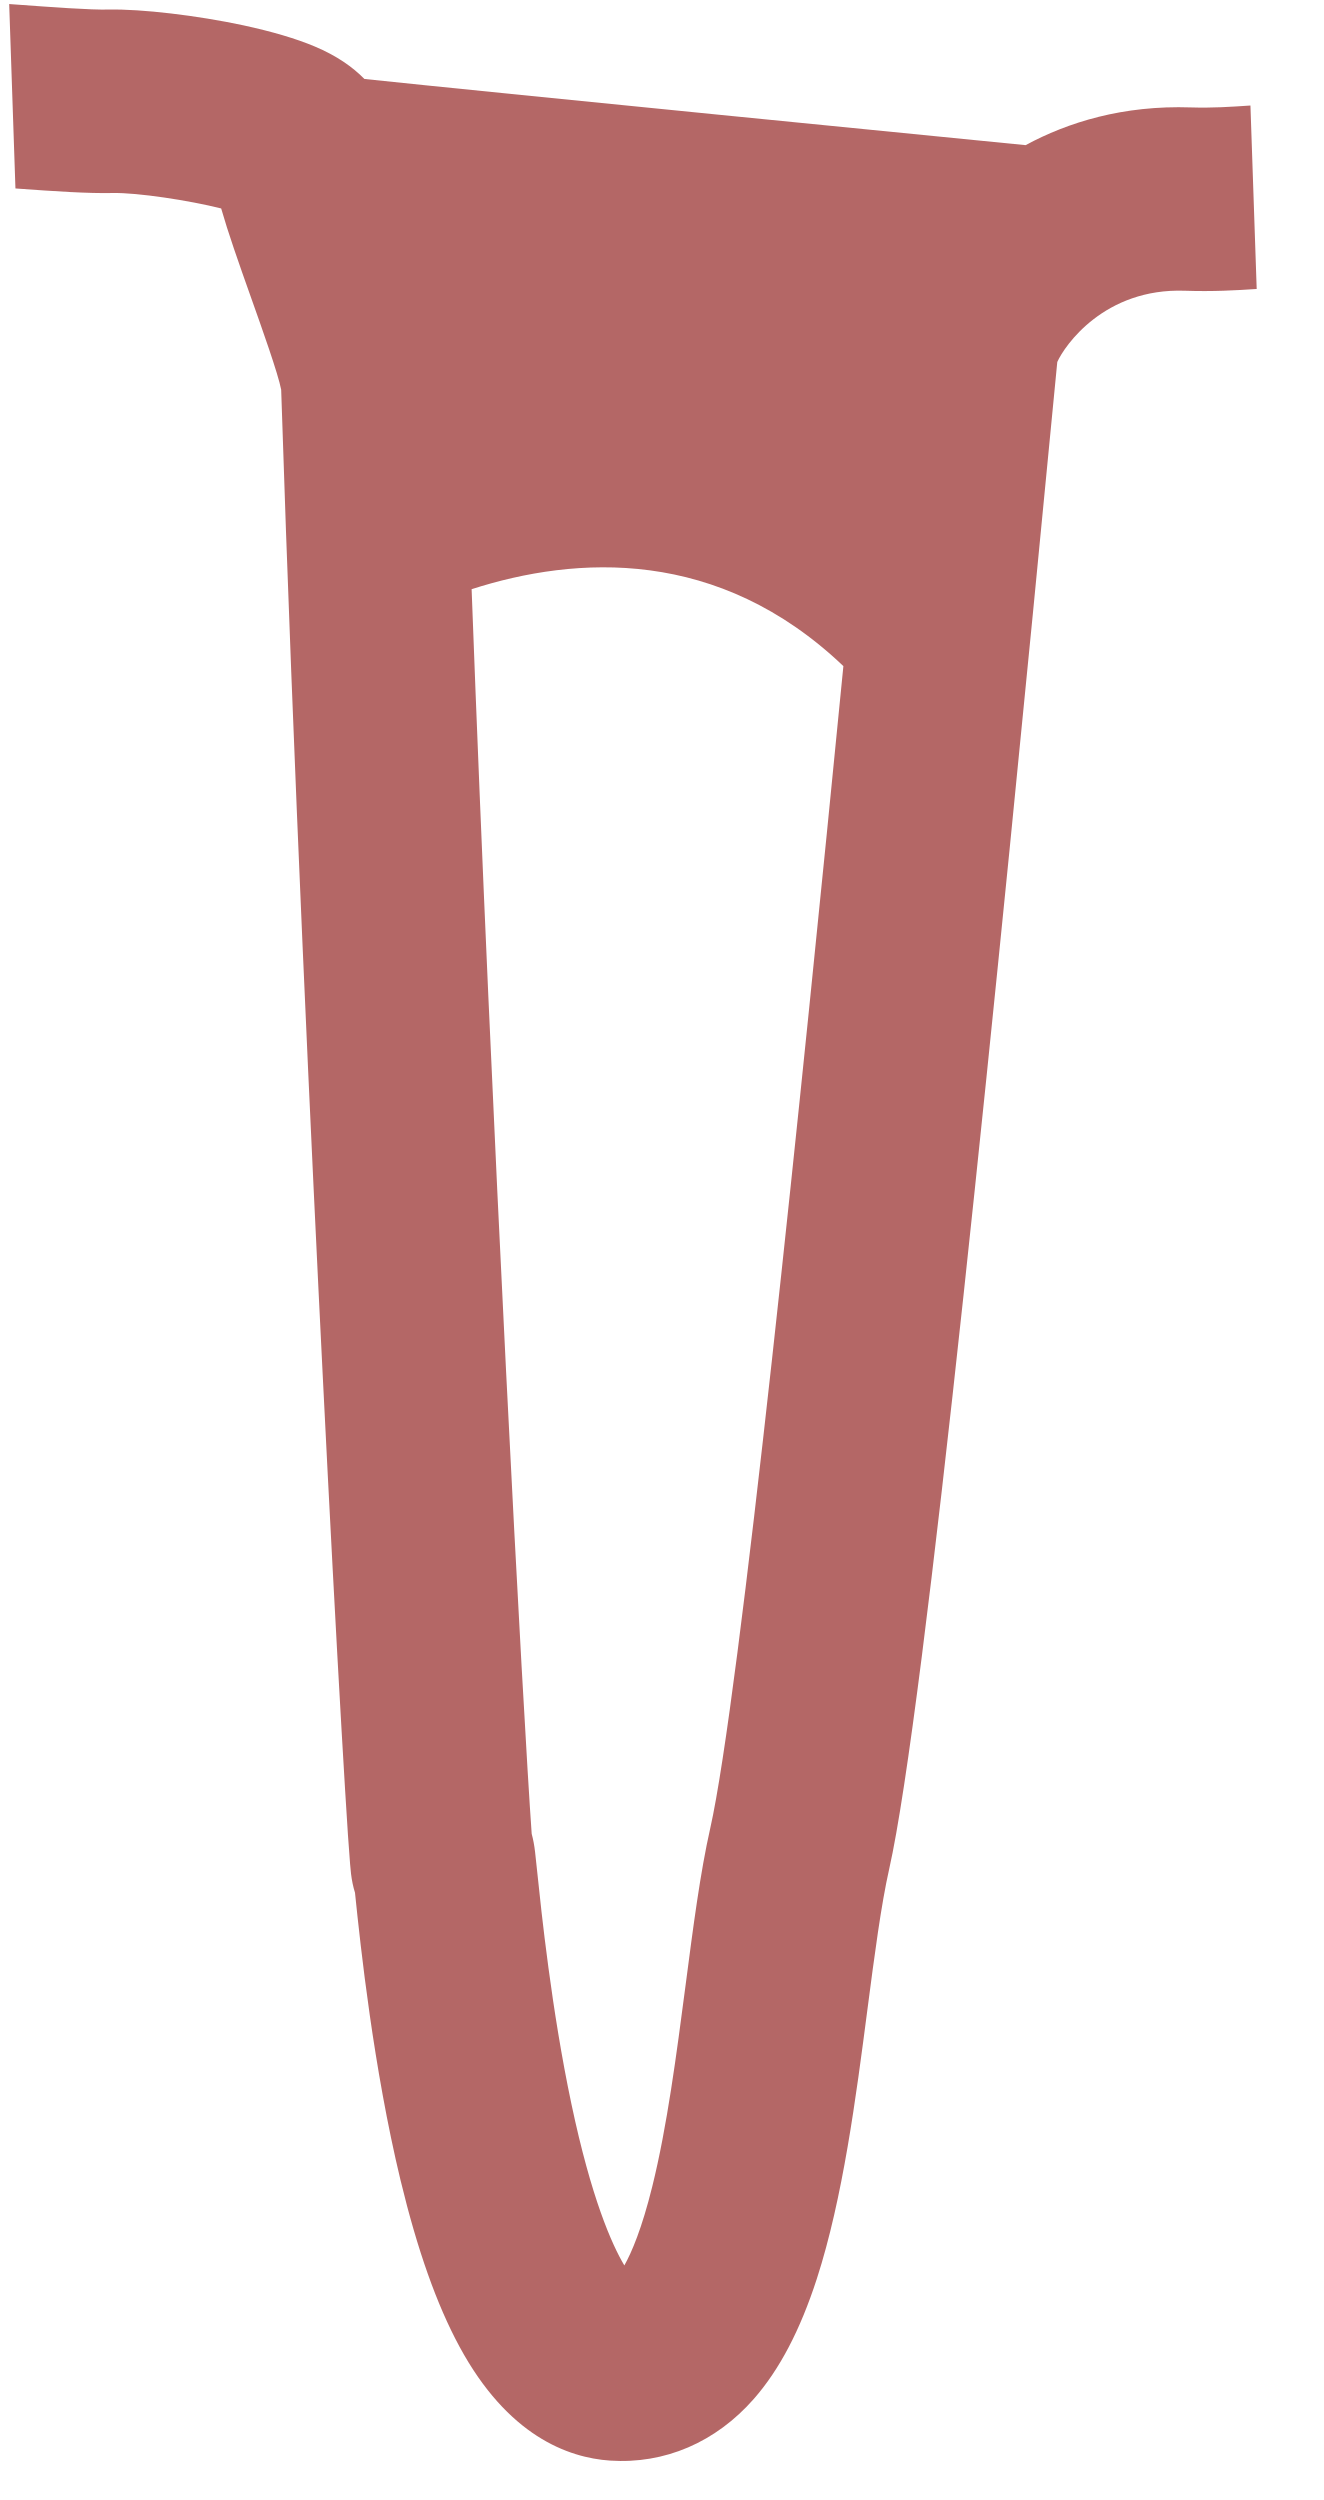
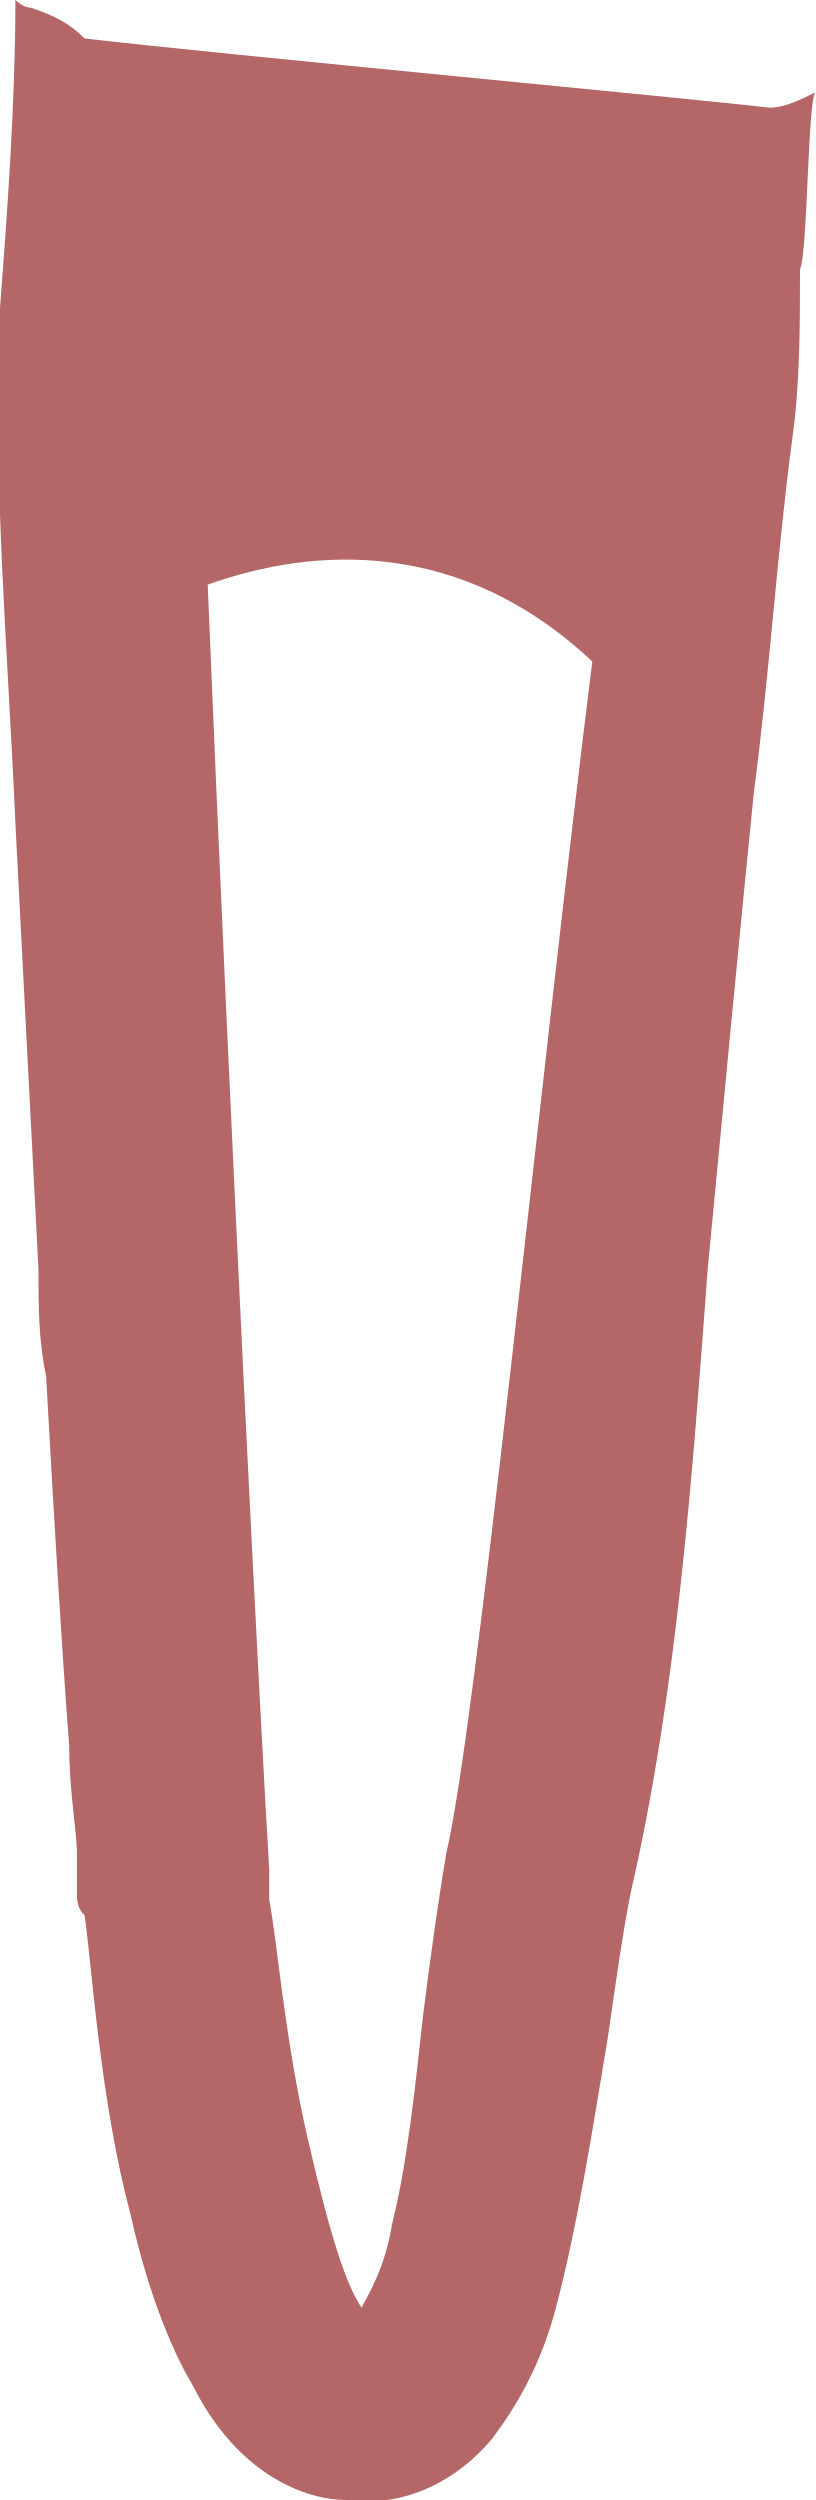
- <svg xmlns="http://www.w3.org/2000/svg" width="18" height="34" viewBox="0 0 18 34" fill="none">
-   <path d="M16.2 1.461C15.272 1.429 14.524 1.663 13.948 1.974C13.151 1.895 6.638 1.252 4.956 1.074C4.797 0.912 4.58 0.758 4.28 0.632C4.026 0.525 3.7 0.429 3.312 0.345C2.677 0.209 1.924 0.121 1.48 0.13C1.222 0.136 0.716 0.098 0.18 0.059C0.162 0.057 0.143 0.056 0.125 0.055L0.21 2.563C0.758 2.603 1.199 2.632 1.533 2.625C1.866 2.618 2.57 2.725 3.008 2.835C3.101 3.16 3.239 3.555 3.418 4.058C3.556 4.446 3.785 5.089 3.824 5.3C3.987 10.389 4.247 15.868 4.388 18.685C4.479 20.507 4.57 22.232 4.646 23.543C4.68 24.134 4.71 24.622 4.732 24.954C4.744 25.127 4.753 25.256 4.761 25.348C4.766 25.408 4.771 25.453 4.774 25.484C4.785 25.575 4.803 25.661 4.828 25.741C4.904 26.481 5.079 28.121 5.447 29.65C5.677 30.601 5.939 31.342 6.25 31.916C6.904 33.125 7.723 33.425 8.296 33.464C9.039 33.514 9.734 33.216 10.253 32.624C10.602 32.225 10.882 31.691 11.109 30.991C11.463 29.897 11.641 28.528 11.798 27.321C11.893 26.593 11.983 25.906 12.093 25.418C12.574 23.292 13.554 13.486 14.354 5.181L14.379 4.923C14.479 4.699 15.02 3.916 16.114 3.954C16.491 3.967 16.808 3.949 17.091 3.93L17.006 1.435C16.74 1.453 16.487 1.47 16.2 1.461ZM9.659 24.866C9.523 25.467 9.427 26.21 9.324 26.998C9.2 27.943 9.073 28.921 8.871 29.736C8.729 30.311 8.59 30.634 8.491 30.81C8.32 30.522 8.042 29.897 7.771 28.613C7.502 27.34 7.363 26.007 7.304 25.438C7.293 25.33 7.284 25.245 7.277 25.187C7.267 25.099 7.252 25.017 7.231 24.94C7.116 23.338 6.688 15.379 6.414 8.013C7.84 7.555 9.769 7.439 11.47 9.059C10.899 14.88 10.056 23.112 9.659 24.866Z" fill="#B46766" />
+ <svg xmlns="http://www.w3.org/2000/svg" version="1.1" id="Слой_1" x="0px" y="0px" viewBox="0 0 10.6 32.5" style="enable-background:new 0 0 10.6 32.5;" xml:space="preserve">
+   <style type="text/css">
+ 	.st0{fill:#B46766;}
+ </style>
+   <path class="st0" d="M10.6,1.2c-0.2,0.1-0.4,0.2-0.6,0.2C9.2,1.3,2.8,0.7,1.1,0.5C0.9,0.3,0.7,0.2,0.4,0.1C0.3,0.1,0.2,0,0.2,0  c0,1.3-0.1,2.7-0.2,4c-0.1,2.2,0.1,4.4,0.2,6.7c0.1,1.9,0.2,3.9,0.3,5.8c0,0.5,0,0.9,0.1,1.4c0.1,1.8,0.2,3.5,0.3,4.8  c0,0.6,0.1,1.1,0.1,1.4c0,0.2,0,0.3,0,0.4s0,0.1,0,0.1c0,0.1,0,0.2,0.1,0.3c0.1,0.7,0.2,2.4,0.6,3.9c0.2,0.9,0.5,1.7,0.8,2.2  c0.6,1.2,1.5,1.5,2,1.5c0.7,0.1,1.4-0.2,1.9-0.8c0.3-0.4,0.6-0.9,0.8-1.6c0.3-1.1,0.5-2.4,0.7-3.6c0.1-0.7,0.2-1.4,0.3-1.9  c0.6-2.6,0.8-5.4,1-8.1c0.2-2.1,0.4-4.2,0.6-6.2c0.2-1.5,0.3-3.1,0.5-4.6c0.1-0.7,0.1-1.5,0.1-2.2C10.5,3.3,10.5,1.3,10.6,1.2z   M5.8,24.1c-0.1,0.6-0.2,1.3-0.3,2.1c-0.1,0.9-0.2,1.9-0.4,2.7C5,29.5,4.8,29.8,4.7,30c-0.2-0.3-0.4-0.9-0.7-2.2  c-0.3-1.3-0.4-2.6-0.5-3.1c0-0.1,0-0.2,0-0.2c0-0.1,0-0.2,0-0.2C3.4,22.7,3,14.9,2.7,7.6c1.4-0.5,3.3-0.6,5,1  C7,14.2,6.2,22.4,5.8,24.1z" />
</svg>
